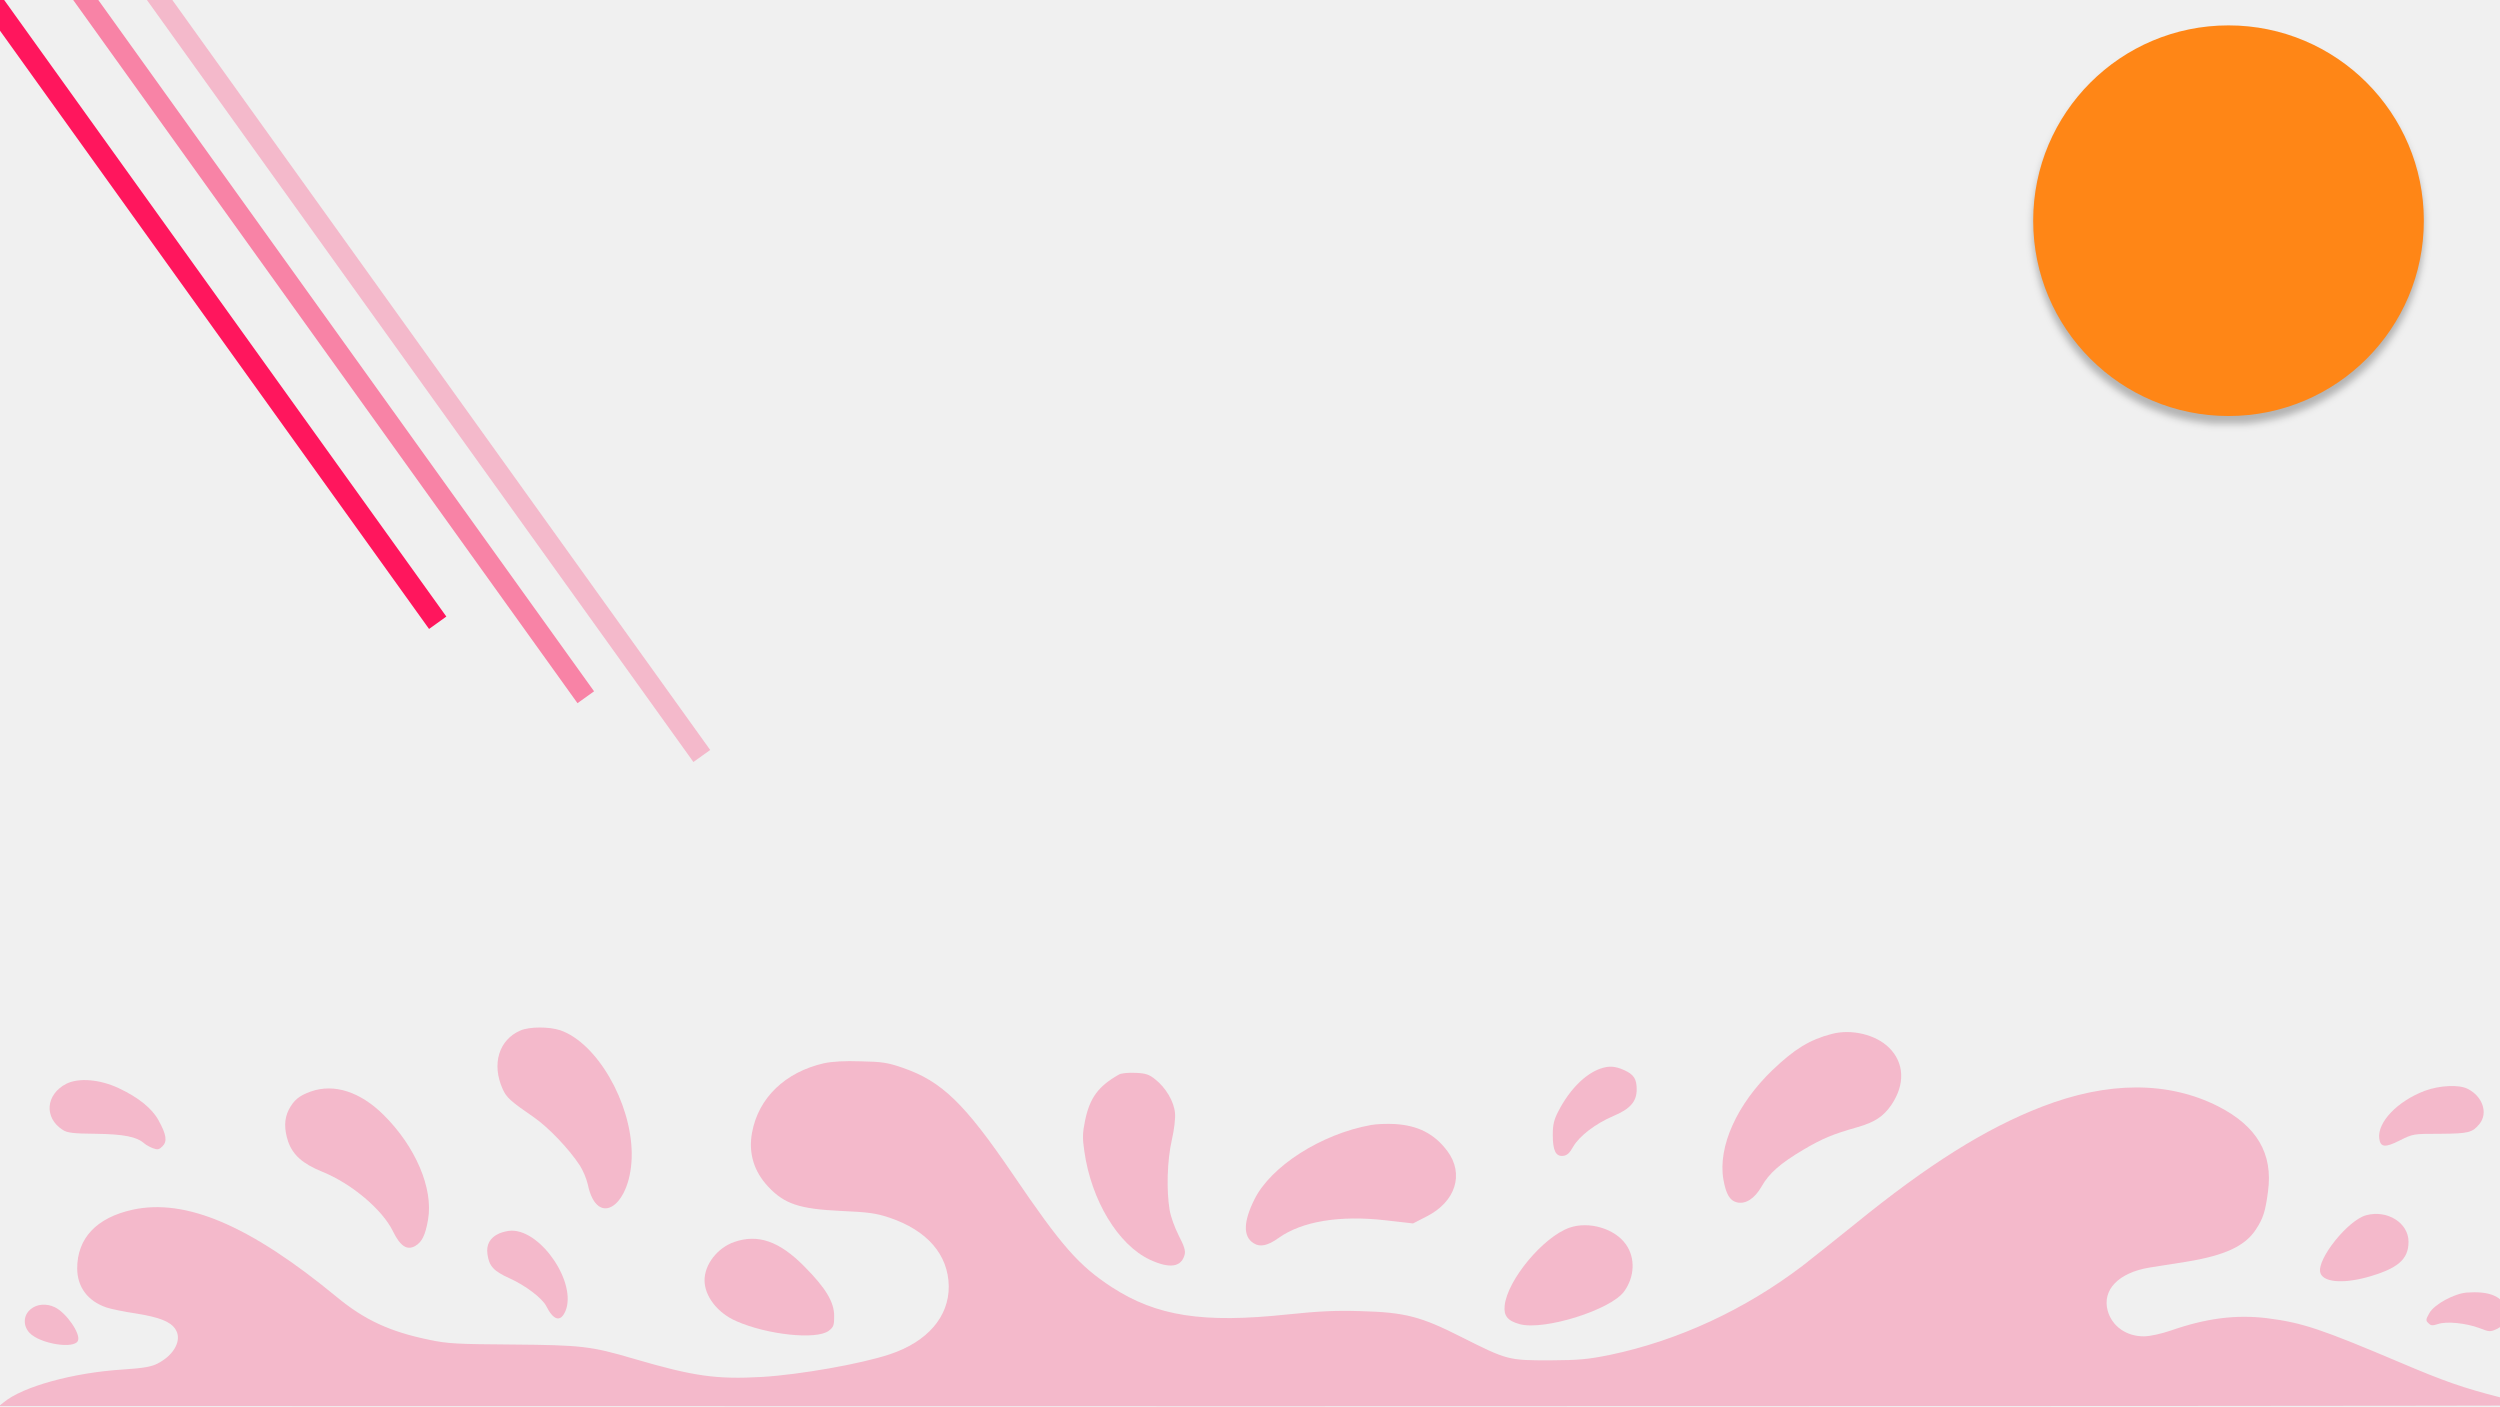
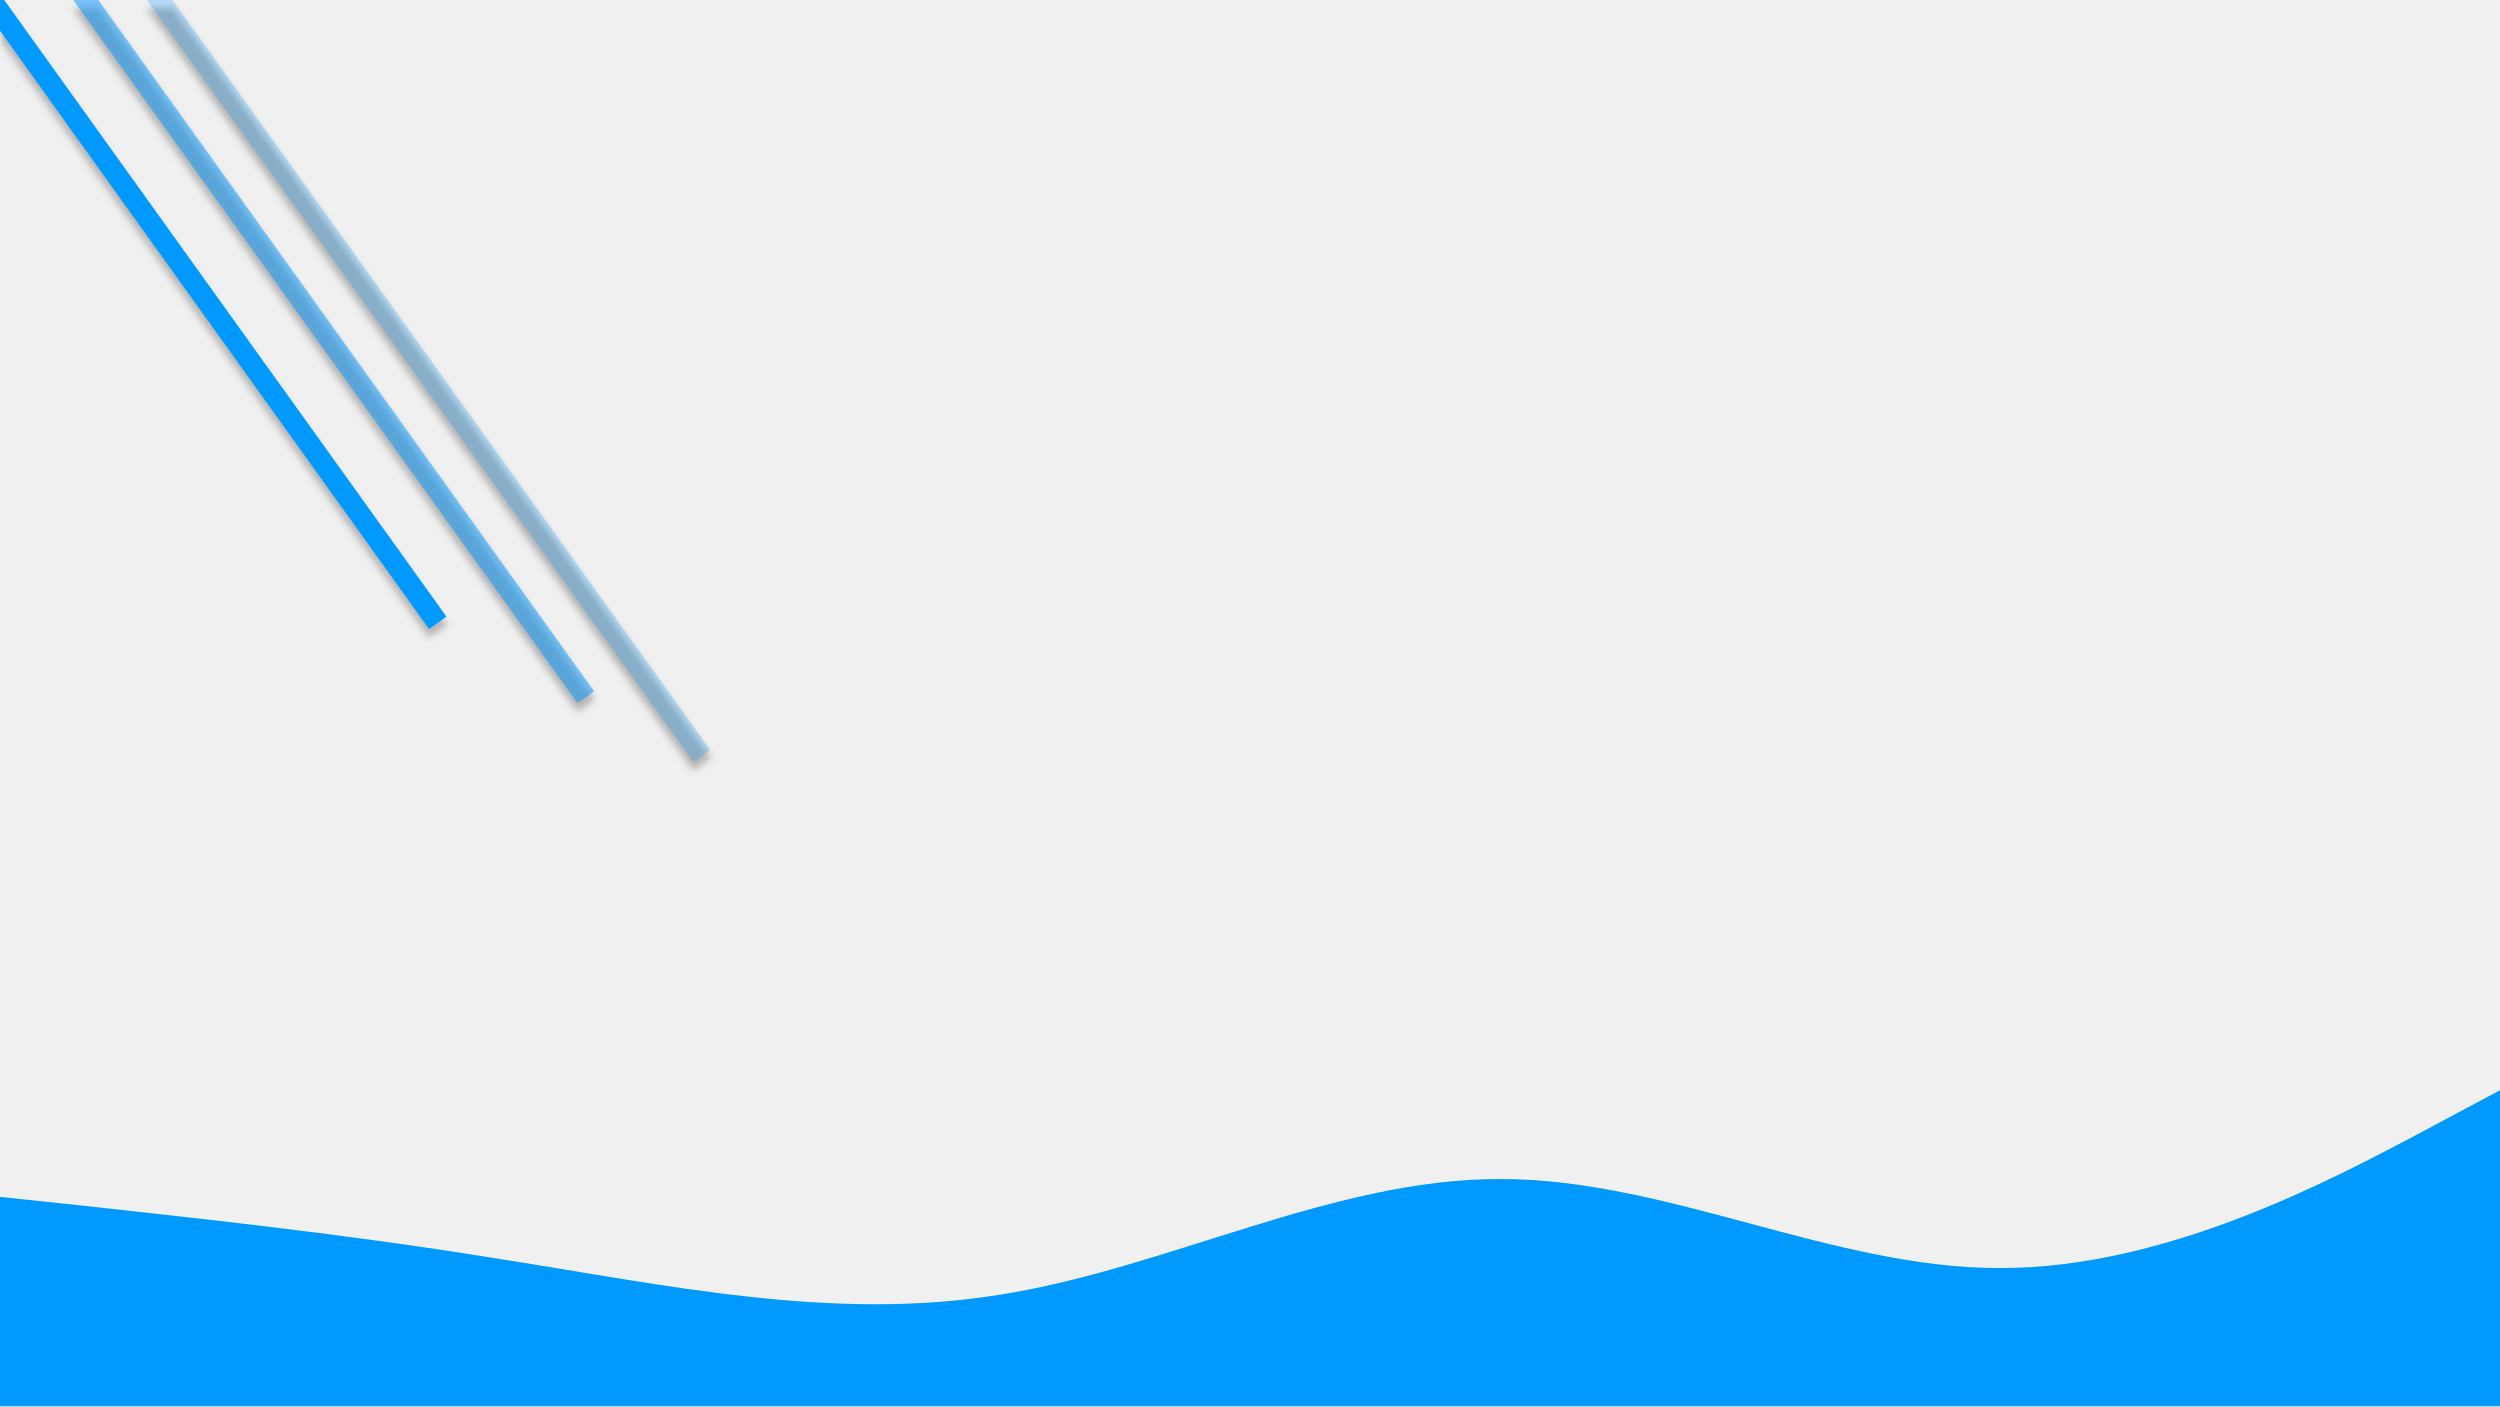
<svg xmlns="http://www.w3.org/2000/svg" width="1280" height="720" viewBox="0 0 1280 720" fill="none">
  <g clip-path="url(#clip0)">
-     <rect x="-35" y="-33.093" width="10.893" height="437" transform="rotate(-35.6468 -35 -33.0926)" fill="#FF165D" />
-     <rect x="16.967" y="-28.603" width="10.438" height="478.237" transform="rotate(-35.6468 16.9674 -28.6031)" fill="#FF165D" fill-opacity="0.5" />
-     <rect x="61" y="-19.839" width="10.572" height="504.52" transform="rotate(-35.6468 61 -19.8388)" fill="#FF165D" fill-opacity="0.25" />
    <g filter="url(#filter0_d)">
-       <circle cx="1141" cy="113" r="100" fill="#FF8616" />
+       <rect x="-35" y="-33.093" width="10.893" height="437" transform="rotate(-35.6468 -35 -33.0926)" fill="#0099FF" />
    </g>
-     <g clip-path="url(#clip1)">
-       <path d="M266.493 527.6C255.448 532.3 251.598 544.8 257.373 557.6C259.299 561.9 261.325 563.8 273.282 572C280.578 577 291.521 588.4 296.993 596.9C298.513 599.3 300.337 603.6 300.945 606.4C305.808 629.8 323.743 617.1 323.439 590.4C323.135 564.2 305.504 533.9 286.86 527.5C281.186 525.6 271.154 525.6 266.493 527.6Z" fill="#FF165D" fill-opacity="0.25" />
-       <path d="M937.792 529.4C926.646 532.3 918.742 537.1 907.495 547.9C889.357 565.3 879.528 587 882.365 603.8C883.683 611.3 885.608 614.7 889.256 615.6C893.714 616.7 898.375 613.7 901.922 607.5C905.772 600.7 911.446 595.7 923.403 588.6C932.928 583 938.298 580.7 951.066 577.1C959.983 574.5 964.238 571.7 968.393 565.7C975.486 555.2 975.081 544.2 967.177 536.4C960.388 529.7 947.925 526.7 937.792 529.4Z" fill="#FF165D" fill-opacity="0.25" />
-       <path d="M421.829 544.4C402.07 548.9 388.289 562.1 385.047 579.9C383.122 590.3 385.959 599.7 393.254 607.5C401.563 616.4 409.163 619 430.645 620C444.628 620.6 448.681 621.2 455.267 623.4C474.722 629.9 485.564 642.4 485.767 658.6C485.868 674.2 474.824 687 455.571 693.4C440.879 698.3 409.771 703.8 390.113 705C366.808 706.3 355.256 704.7 324.554 695.7C302.464 689.2 297.803 688.7 262.44 688.4C234.169 688.2 229.306 688 219.882 686C199.819 681.9 186.748 675.9 172.46 664.1C127.977 627.4 95.046 613.4 67.788 619.4C49.347 623.5 39.518 634 39.518 649.5C39.619 659 44.888 666.1 54.413 669.4C56.744 670.2 63.533 671.6 69.612 672.5C81.468 674.4 87.243 676.6 89.777 680.5C93.424 685.9 89.27 693.8 80.556 698.2C77.415 699.8 73.362 700.5 62.823 701.2C37.491 702.8 11.754 709.9 2.027 717.9L-0.507 719.9L647.385 720C1003.76 720 1295.07 719.8 1294.87 719.6C1294.67 719.4 1288.08 717.6 1280.28 715.5C1261.03 710.6 1251.2 707.1 1229.11 697.7C1188.27 680.4 1178.85 677.2 1160.61 674.9C1144.81 673 1129.71 674.9 1111.57 681.2C1106.6 682.9 1100.73 684.2 1097.79 684.2C1088.77 684.3 1081.37 679.1 1079.14 671.1C1076.21 660.4 1084.72 651.6 1100.52 649C1104.07 648.4 1112.58 647.1 1119.47 646C1139.23 642.8 1149.67 637.9 1155.14 629.3C1158.79 623.7 1159.9 620.1 1161.22 610C1163.85 590.7 1155.55 576.6 1135.79 566.5C1110.25 553.5 1079.25 553.5 1045.3 566.7C1016.63 577.8 987.24 596.2 949.647 626.8C939.21 635.2 927.152 644.8 922.897 648.1C893.309 670.6 859.161 686.4 824.304 693.7C812.854 696 808.801 696.4 793.399 696.5C772.222 696.5 771.816 696.4 748.308 684.6C727.435 674 719.328 671.9 696.631 671.3C684.066 670.9 675.555 671.3 659.139 673C615.872 677.6 592.263 673.9 569.363 659.1C552.34 648 543.625 638.1 518.699 601.4C493.873 564.9 482.221 553.6 462.158 546.7C454.659 544.1 451.721 543.6 440.777 543.4C432.367 543.1 425.983 543.5 421.829 544.4Z" fill="#FF165D" fill-opacity="0.25" />
-       <path d="M819.238 547.2C811.436 550 803.532 558 797.858 569C795.628 573.3 795.02 575.9 795.02 581C795.02 589.1 796.54 592.2 800.29 591.8C802.316 591.6 803.633 590.4 805.356 587.3C808.497 581.7 816.907 575.3 826.027 571.4C834.64 567.8 837.984 564 837.984 557.8C837.984 552.4 836.565 550.2 831.6 547.9C826.837 545.8 823.696 545.6 819.238 547.2Z" fill="#FF165D" fill-opacity="0.25" />
-       <path d="M573.011 550.1C562.371 556.1 558.014 562 555.582 573.6C554.265 580 554.164 582.7 555.177 589.4C558.723 614.6 572.504 637.4 588.818 645C598.951 649.7 604.929 648.8 606.55 642.3C607.057 640.4 606.246 637.8 603.51 632.6C601.484 628.6 599.356 622.8 598.849 619.5C597.127 609.3 597.633 593.9 599.964 583.7C601.18 578.4 601.889 572.5 601.585 569.8C601.078 564 596.924 556.9 591.452 552.6C588.311 550.1 586.589 549.5 581.319 549.3C577.874 549.1 574.125 549.5 573.011 550.1Z" fill="#FF165D" fill-opacity="0.25" />
-       <path d="M33.945 554.9C23.407 560.3 22.393 572.3 32.121 578.5C34.452 580 37.289 580.4 49.144 580.5C63.533 580.7 70.018 582 73.969 585.5C74.78 586.2 76.705 587.3 78.327 587.9C80.657 588.8 81.468 588.6 83.19 586.9C85.724 584.4 85.217 580.9 81.164 573.6C77.921 567.6 70.93 561.9 60.898 557.2C51.171 552.6 40.329 551.7 33.945 554.9Z" fill="#FF165D" fill-opacity="0.25" />
-       <path d="M1241.47 558.5C1227.49 563.8 1217.15 574.6 1218.17 582.9C1218.77 587.5 1221.21 587.7 1228.7 583.9C1235.49 580.5 1235.7 580.5 1249.27 580.5C1263.97 580.4 1265.89 579.9 1269.54 575.4C1274 569.8 1271.06 561.3 1263.46 557.5C1259.1 555.2 1248.97 555.7 1241.47 558.5Z" fill="#FF165D" fill-opacity="0.25" />
-       <path d="M159.288 558.8C153.107 561 150.472 563.2 147.838 568.2C145.507 572.8 145.406 578.1 147.534 584.5C149.966 591.4 155.032 595.9 165.165 600C179.959 606 195.665 619.2 201.136 630.3C204.885 638 208.331 640.3 212.485 638C216.032 636 217.754 632.5 219.173 624.4C221.909 608.5 212.789 587 196.273 570.7C184.417 559 171.143 554.7 159.288 558.8Z" fill="#FF165D" fill-opacity="0.25" />
-       <path d="M702.001 576C676.467 580.6 650.628 597.1 642.218 614.2C636.543 625.6 636.442 633.1 641.812 636.5C645.156 638.7 649.108 637.8 654.681 633.8C666.638 625.3 685.991 622.1 709.5 624.8L723.483 626.4L730.272 622.9C745.268 615.4 749.828 601.1 741.013 589.3C734.426 580.5 726.016 576.2 714.059 575.5C710.006 575.3 704.636 575.5 702.001 576Z" fill="#FF165D" fill-opacity="0.25" />
-       <path d="M1211.48 622.2C1202.16 624.7 1186.25 644.6 1187.97 651.5C1189.19 656.4 1199.02 657.4 1211.68 654C1227.59 649.6 1233.16 644.9 1233.16 635.8C1233.16 626.1 1222.32 619.3 1211.48 622.2Z" fill="#FF165D" fill-opacity="0.25" />
-       <path d="M803.532 628.6C790.157 633.3 771.816 655.3 770.398 668.4C769.79 673.7 771.918 676.3 778.2 678C790.765 681.3 824.507 670.7 831.499 661.3C836.97 653.8 837.376 644.1 832.512 637.2C826.838 629 813.462 625.1 803.532 628.6Z" fill="#FF165D" fill-opacity="0.25" />
-       <path d="M255.651 631.5C250.99 633.5 248.862 637.2 249.571 642.1C250.382 648.2 252.712 650.8 260.717 654.4C269.127 658.2 277.538 664.6 279.666 668.7C283.415 676.1 286.961 677.1 289.494 671.3C295.473 657.1 277.335 630 261.933 630.1C260.312 630.1 257.475 630.7 255.651 631.5Z" fill="#FF165D" fill-opacity="0.25" />
-       <path d="M375.927 635.9C367.314 638.9 360.728 647.4 360.728 655.5C360.728 663.6 367.314 672.2 376.941 676.4C392.748 683.4 417.877 686.1 424.261 681.4C426.794 679.5 427.098 678.6 427.098 673.8C427.098 666.6 422.741 659.4 411.696 648.3C398.929 635.4 387.985 631.7 375.927 635.9Z" fill="#FF165D" fill-opacity="0.25" />
-       <path d="M1262.95 661.8C1256.57 662.3 1246.44 667.8 1243.9 672.2C1241.98 675.6 1241.88 676.1 1243.4 677.5C1244.61 678.8 1245.53 678.8 1248.26 677.9C1252.62 676.4 1262.55 677.4 1269.54 680C1274.71 682 1275.01 682 1278.66 680.3C1280.69 679.3 1282.92 677.2 1283.62 675.7C1284.84 673.3 1284.74 672.4 1283.12 669.2C1280.18 663.3 1273.9 661 1262.95 661.8Z" fill="#FF165D" fill-opacity="0.25" />
-       <path d="M15.604 670.4C11.855 673.5 11.754 678.8 15.098 682.4C20.468 688.1 38.201 690.9 39.923 686.4C41.342 682.9 34.148 672.4 28.27 669.4C23.913 667.2 18.746 667.6 15.604 670.4Z" fill="#FF165D" fill-opacity="0.25" />
+     <g filter="url(#filter1_d)">
+       <rect x="16.967" y="-28.603" width="10.438" height="478.237" transform="rotate(-35.6468 16.9674 -28.6031)" fill="#0099FF" fill-opacity="0.5" />
    </g>
+     <g filter="url(#filter2_d)">
+       <rect x="61" y="-19.839" width="10.572" height="504.52" transform="rotate(-35.6468 61 -19.8388)" fill="#0099FF" fill-opacity="0.25" />
+     </g>
+     <path d="M0 612.8L42.667 617.322C85.333 622.184 170.667 630.716 256 644.622C341.333 658.016 426.667 676.784 512 662.878C597.333 649.484 682.667 603.416 768 603.672C853.333 603.416 938.667 649.484 1024 649.228C1109.33 649.484 1194.67 603.416 1237.33 580.978L1280 558.2V722H1237.33C1194.67 722 1109.33 722 1024 722C938.667 722 853.333 722 768 722C682.667 722 597.333 722 512 722C426.667 722 341.333 722 256 722C170.667 722 85.333 722 42.667 722H0V612.8Z" fill="#0099FF" />
  </g>
  <defs>
-     <filter id="filter0_d" x="1037" y="13" width="208" height="208" filterUnits="userSpaceOnUse" color-interpolation-filters="sRGB">
+     <filter id="filter0_d" x="-39" y="-39.441" width="271.53" height="369.465" filterUnits="userSpaceOnUse" color-interpolation-filters="sRGB">
+       <feFlood flood-opacity="0" result="BackgroundImageFix" />
+       <feColorMatrix in="SourceAlpha" type="matrix" values="0 0 0 0 0 0 0 0 0 0 0 0 0 0 0 0 0 0 127 0" />
+       <feOffset dy="4" />
+       <feGaussianBlur stdDeviation="2" />
+       <feColorMatrix type="matrix" values="0 0 0 0 0 0 0 0 0 0 0 0 0 0 0 0 0 0 0.25 0" />
+       <feBlend mode="normal" in2="BackgroundImageFix" result="effect1_dropShadow" />
+       <feBlend mode="normal" in="SourceGraphic" in2="effect1_dropShadow" result="shape" />
+     </filter>
+     <filter id="filter1_d" x="12.967" y="-34.686" width="295.193" height="402.71" filterUnits="userSpaceOnUse" color-interpolation-filters="sRGB">
+       <feFlood flood-opacity="0" result="BackgroundImageFix" />
+       <feColorMatrix in="SourceAlpha" type="matrix" values="0 0 0 0 0 0 0 0 0 0 0 0 0 0 0 0 0 0 127 0" />
+       <feOffset dy="4" />
+       <feGaussianBlur stdDeviation="2" />
+       <feColorMatrix type="matrix" values="0 0 0 0 0 0 0 0 0 0 0 0 0 0 0 0 0 0 0.25 0" />
+       <feBlend mode="normal" in2="BackgroundImageFix" result="effect1_dropShadow" />
+       <feBlend mode="normal" in="SourceGraphic" in2="effect1_dropShadow" result="shape" />
+     </filter>
+     <filter id="filter2_d" x="57" y="-26" width="310.619" height="424.147" filterUnits="userSpaceOnUse" color-interpolation-filters="sRGB">
      <feFlood flood-opacity="0" result="BackgroundImageFix" />
      <feColorMatrix in="SourceAlpha" type="matrix" values="0 0 0 0 0 0 0 0 0 0 0 0 0 0 0 0 0 0 127 0" />
      <feOffset dy="4" />
      <feGaussianBlur stdDeviation="2" />
      <feColorMatrix type="matrix" values="0 0 0 0 0 0 0 0 0 0 0 0 0 0 0 0 0 0 0.25 0" />
      <feBlend mode="normal" in2="BackgroundImageFix" result="effect1_dropShadow" />
      <feBlend mode="normal" in="SourceGraphic" in2="effect1_dropShadow" result="shape" />
    </filter>
    <clipPath id="clip0">
      <rect width="1280" height="720" fill="white" />
    </clipPath>
-     <clipPath id="clip1">
-       <rect width="1297" height="640" fill="white" transform="translate(0 303)" />
-     </clipPath>
  </defs>
</svg>
